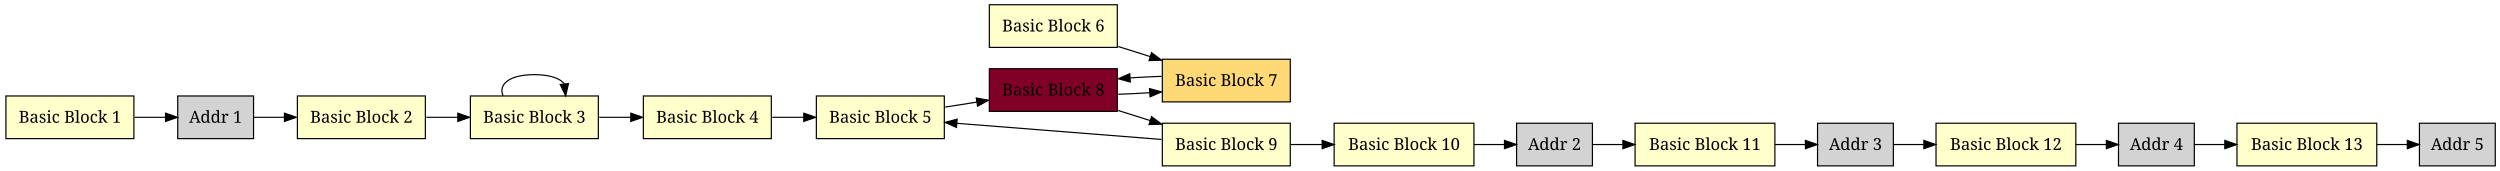
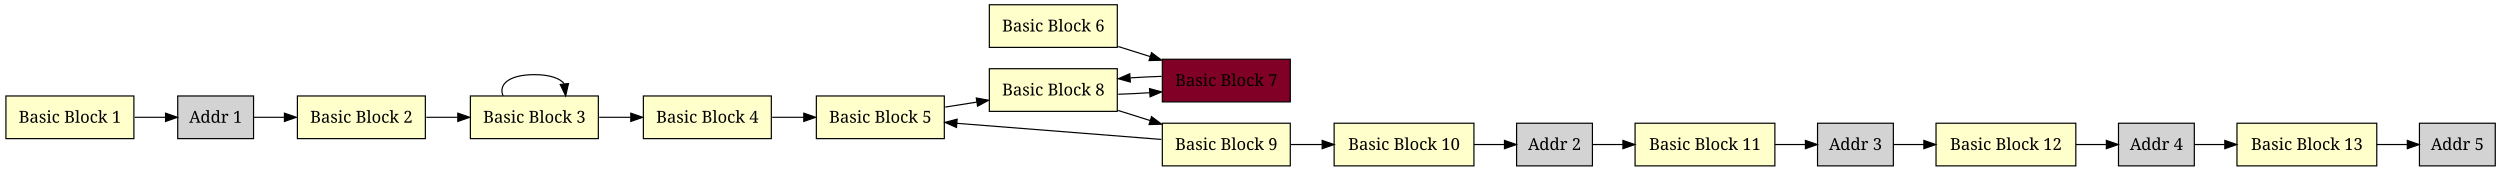
<svg xmlns="http://www.w3.org/2000/svg" width="2110pt" height="144pt" viewBox="0.00 0.00 2110.00 144.00">
  <g id="graph1" class="graph" transform="scale(1 1) rotate(0) translate(4 140)">
    <polygon fill="white" stroke="white" points="-4,5 -4,-140 2107,-140 2107,5 -4,5" />
    <g id="node1" class="node">
      <polygon fill="#ffffcc" stroke="black" points="109,-59 1,-59 1,-23 109,-23 109,-59" />
      <text text-anchor="middle" x="55" y="-36.4" font-family="Times Roman,serif" font-size="14.00">Basic Block 1</text>
    </g>
    <g id="node14" class="node">
      <polygon fill="lightgrey" stroke="black" points="210,-59 146,-59 146,-23 210,-23 210,-59" />
      <text text-anchor="middle" x="178" y="-36.4" font-family="Times Roman,serif" font-size="14.00">Addr 1</text>
    </g>
    <g id="edge2" class="edge">
      <path fill="none" stroke="black" d="M109.666,-41C118.328,-41 127.172,-41 135.502,-41" />
      <polygon fill="black" stroke="black" points="135.723,-44.5 145.723,-41 135.723,-37.5 135.723,-44.5" />
    </g>
    <g id="node2" class="node">
      <polygon fill="#ffffcc" stroke="black" points="355,-59 247,-59 247,-23 355,-23 355,-59" />
      <text text-anchor="middle" x="301" y="-36.4" font-family="Times Roman,serif" font-size="14.00">Basic Block 2</text>
    </g>
    <g id="node3" class="node">
      <polygon fill="#ffffcc" stroke="black" points="501,-59 393,-59 393,-23 501,-23 501,-59" />
      <text text-anchor="middle" x="447" y="-36.4" font-family="Times Roman,serif" font-size="14.00">Basic Block 3</text>
    </g>
    <g id="edge6" class="edge">
      <path fill="none" stroke="black" d="M355.78,-41C364.388,-41 373.356,-41 382.164,-41" />
      <polygon fill="black" stroke="black" points="382.398,-44.5 392.398,-41 382.398,-37.5 382.398,-44.5" />
    </g>
    <g id="edge8" class="edge">
      <path fill="none" stroke="black" d="M420.587,-59.153C416.524,-68.539 425.328,-77 447,-77 460.206,-77 468.634,-73.858 472.284,-69.28" />
      <polygon fill="black" stroke="black" points="475.784,-69.479 473.413,-59.153 468.827,-68.704 475.784,-69.479" />
    </g>
    <g id="node4" class="node">
      <polygon fill="#ffffcc" stroke="black" points="647,-59 539,-59 539,-23 647,-23 647,-59" />
      <text text-anchor="middle" x="593" y="-36.4" font-family="Times Roman,serif" font-size="14.00">Basic Block 4</text>
    </g>
    <g id="edge10" class="edge">
      <path fill="none" stroke="black" d="M501.78,-41C510.388,-41 519.356,-41 528.164,-41" />
      <polygon fill="black" stroke="black" points="528.398,-44.5 538.398,-41 528.398,-37.5 528.398,-44.5" />
    </g>
    <g id="node5" class="node">
      <polygon fill="#ffffcc" stroke="black" points="793,-59 685,-59 685,-23 793,-23 793,-59" />
      <text text-anchor="middle" x="739" y="-36.4" font-family="Times Roman,serif" font-size="14.00">Basic Block 5</text>
    </g>
    <g id="edge12" class="edge">
      <path fill="none" stroke="black" d="M647.78,-41C656.388,-41 665.356,-41 674.164,-41" />
      <polygon fill="black" stroke="black" points="674.398,-44.5 684.398,-41 674.398,-37.5 674.398,-44.5" />
    </g>
    <g id="node8" class="node">
-       <polygon fill="#800026" stroke="black" points="939,-82 831,-82 831,-46 939,-46 939,-82" />
+       <polygon fill="#ffffcc" stroke="black" points="939,-82 831,-82 831,-46 939,-46 939,-82" />
      <text text-anchor="middle" x="885" y="-59.4" font-family="Times Roman,serif" font-size="14.00">Basic Block 8</text>
    </g>
    <g id="edge14" class="edge">
      <path fill="none" stroke="black" d="M793.78,-49.63C802.481,-51.001 811.551,-52.429 820.451,-53.831" />
      <polygon fill="black" stroke="black" points="819.975,-57.3 830.398,-55.398 821.065,-50.385 819.975,-57.3" />
    </g>
    <g id="node6" class="node">
      <polygon fill="#ffffcc" stroke="black" points="939,-136 831,-136 831,-100 939,-100 939,-136" />
      <text text-anchor="middle" x="885" y="-113.4" font-family="Times Roman,serif" font-size="14.00">Basic Block 6</text>
    </g>
    <g id="node7" class="node">
-       <polygon fill="#fed976" stroke="black" points="1085,-90 977,-90 977,-54 1085,-54 1085,-90" />
+       <polygon fill="#800026" stroke="black" points="1085,-90 977,-90 977,-54 1085,-54 1085,-90" />
      <text text-anchor="middle" x="1031" y="-67.4" font-family="Times Roman,serif" font-size="14.00">Basic Block 7</text>
    </g>
    <g id="edge16" class="edge">
      <path fill="none" stroke="black" d="M939.78,-100.74C948.575,-97.97 957.746,-95.08 966.738,-92.247" />
      <polygon fill="black" stroke="black" points="967.912,-95.547 976.398,-89.203 965.809,-88.87 967.912,-95.547" />
    </g>
    <g id="edge18" class="edge">
      <path fill="none" stroke="black" d="M976.398,-75.564C967.796,-75.278 958.829,-74.839 950.019,-74.277" />
      <polygon fill="black" stroke="black" points="950,-70.767 939.78,-73.561 949.512,-77.75 950,-70.767" />
    </g>
    <g id="edge20" class="edge">
      <path fill="none" stroke="black" d="M939.78,-60.442C948.388,-60.73 957.356,-61.171 966.164,-61.735" />
      <polygon fill="black" stroke="black" points="966.178,-65.245 976.398,-62.452 966.667,-58.262 966.178,-65.245" />
    </g>
    <g id="node9" class="node">
      <polygon fill="#ffffcc" stroke="black" points="1085,-36 977,-36 977,-1.77636e-14 1085,-3.55271e-15 1085,-36" />
      <text text-anchor="middle" x="1031" y="-13.4" font-family="Times Roman,serif" font-size="14.00">Basic Block 9</text>
    </g>
    <g id="edge22" class="edge">
      <path fill="none" stroke="black" d="M939.78,-46.74C948.575,-43.97 957.746,-41.08 966.738,-38.247" />
      <polygon fill="black" stroke="black" points="967.912,-41.547 976.398,-35.203 965.809,-34.87 967.912,-41.547" />
    </g>
    <g id="edge24" class="edge">
      <path fill="none" stroke="black" d="M976.192,-22.317C927.22,-26.174 855.417,-31.83 803.653,-35.907" />
      <polygon fill="black" stroke="black" points="803.275,-32.426 793.58,-36.701 803.824,-39.405 803.275,-32.426" />
    </g>
    <g id="node10" class="node">
      <polygon fill="#ffffcc" stroke="black" points="1240,-36 1122,-36 1122,-1.77636e-14 1240,-3.55271e-15 1240,-36" />
      <text text-anchor="middle" x="1181" y="-13.4" font-family="Times Roman,serif" font-size="14.00">Basic Block 10</text>
    </g>
    <g id="edge26" class="edge">
      <path fill="none" stroke="black" d="M1085.58,-18C1094.07,-18 1102.93,-18 1111.7,-18" />
      <polygon fill="black" stroke="black" points="1111.91,-21.5 1121.91,-18 1111.91,-14.5 1111.91,-21.5" />
    </g>
    <g id="node15" class="node">
      <polygon fill="lightgrey" stroke="black" points="1340,-36 1276,-36 1276,-1.77636e-14 1340,-3.55271e-15 1340,-36" />
      <text text-anchor="middle" x="1308" y="-13.4" font-family="Times Roman,serif" font-size="14.00">Addr 2</text>
    </g>
    <g id="edge28" class="edge">
      <path fill="none" stroke="black" d="M1240.04,-18C1248.69,-18 1257.46,-18 1265.69,-18" />
      <polygon fill="black" stroke="black" points="1265.77,-21.5 1275.77,-18 1265.77,-14.5 1265.77,-21.5" />
    </g>
    <g id="node11" class="node">
      <polygon fill="#ffffcc" stroke="black" points="1494,-36 1376,-36 1376,-1.77636e-14 1494,-3.55271e-15 1494,-36" />
      <text text-anchor="middle" x="1435" y="-13.4" font-family="Times Roman,serif" font-size="14.00">Basic Block 11</text>
    </g>
    <g id="node16" class="node">
      <polygon fill="lightgrey" stroke="black" points="1594,-36 1530,-36 1530,-1.77636e-14 1594,-3.55271e-15 1594,-36" />
      <text text-anchor="middle" x="1562" y="-13.4" font-family="Times Roman,serif" font-size="14.00">Addr 3</text>
    </g>
    <g id="edge32" class="edge">
      <path fill="none" stroke="black" d="M1494.04,-18C1502.69,-18 1511.46,-18 1519.69,-18" />
      <polygon fill="black" stroke="black" points="1519.77,-21.5 1529.77,-18 1519.77,-14.5 1519.77,-21.5" />
    </g>
    <g id="node12" class="node">
      <polygon fill="#ffffcc" stroke="black" points="1748,-36 1630,-36 1630,-1.77636e-14 1748,-3.55271e-15 1748,-36" />
      <text text-anchor="middle" x="1689" y="-13.4" font-family="Times Roman,serif" font-size="14.00">Basic Block 12</text>
    </g>
    <g id="node17" class="node">
      <polygon fill="lightgrey" stroke="black" points="1848,-36 1784,-36 1784,-1.77636e-14 1848,-3.55271e-15 1848,-36" />
      <text text-anchor="middle" x="1816" y="-13.4" font-family="Times Roman,serif" font-size="14.00">Addr 4</text>
    </g>
    <g id="edge36" class="edge">
      <path fill="none" stroke="black" d="M1748.04,-18C1756.69,-18 1765.46,-18 1773.69,-18" />
      <polygon fill="black" stroke="black" points="1773.77,-21.5 1783.77,-18 1773.77,-14.5 1773.77,-21.5" />
    </g>
    <g id="node13" class="node">
      <polygon fill="#ffffcc" stroke="black" points="2002,-36 1884,-36 1884,-1.77636e-14 2002,-3.55271e-15 2002,-36" />
      <text text-anchor="middle" x="1943" y="-13.4" font-family="Times Roman,serif" font-size="14.00">Basic Block 13</text>
    </g>
    <g id="node18" class="node">
      <polygon fill="lightgrey" stroke="black" points="2102,-36 2038,-36 2038,-1.77636e-14 2102,-3.55271e-15 2102,-36" />
      <text text-anchor="middle" x="2070" y="-13.4" font-family="Times Roman,serif" font-size="14.00">Addr 5</text>
    </g>
    <g id="edge40" class="edge">
      <path fill="none" stroke="black" d="M2002.04,-18C2010.69,-18 2019.46,-18 2027.69,-18" />
      <polygon fill="black" stroke="black" points="2027.77,-21.5 2037.77,-18 2027.77,-14.5 2027.77,-21.5" />
    </g>
    <g id="edge4" class="edge">
      <path fill="none" stroke="black" d="M210.317,-41C218.281,-41 227.095,-41 236.007,-41" />
      <polygon fill="black" stroke="black" points="236.071,-44.5 246.071,-41 236.071,-37.5 236.071,-44.5" />
    </g>
    <g id="edge30" class="edge">
      <path fill="none" stroke="black" d="M1340.05,-18C1347.95,-18 1356.72,-18 1365.65,-18" />
      <polygon fill="black" stroke="black" points="1365.75,-21.5 1375.75,-18 1365.75,-14.5 1365.75,-21.5" />
    </g>
    <g id="edge34" class="edge">
      <path fill="none" stroke="black" d="M1594.05,-18C1601.95,-18 1610.72,-18 1619.65,-18" />
      <polygon fill="black" stroke="black" points="1619.75,-21.5 1629.75,-18 1619.75,-14.5 1619.75,-21.5" />
    </g>
    <g id="edge38" class="edge">
      <path fill="none" stroke="black" d="M1848.05,-18C1855.95,-18 1864.72,-18 1873.65,-18" />
      <polygon fill="black" stroke="black" points="1873.75,-21.5 1883.75,-18 1873.75,-14.5 1873.75,-21.5" />
    </g>
  </g>
</svg>
